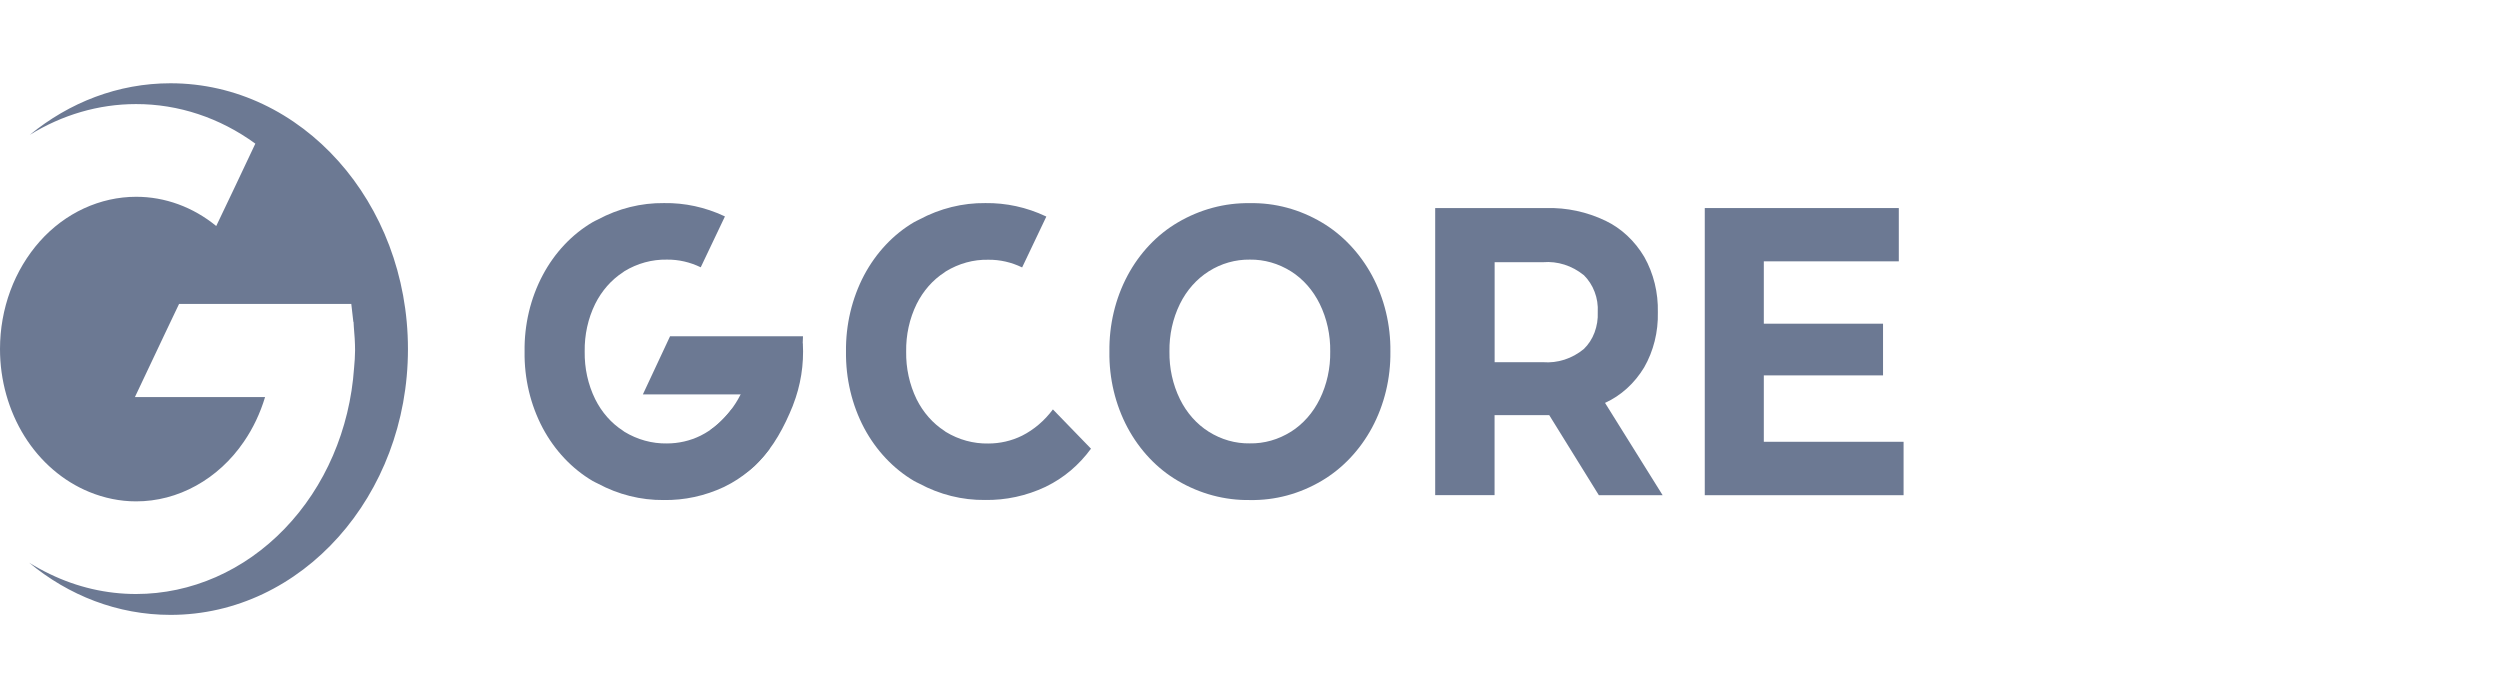
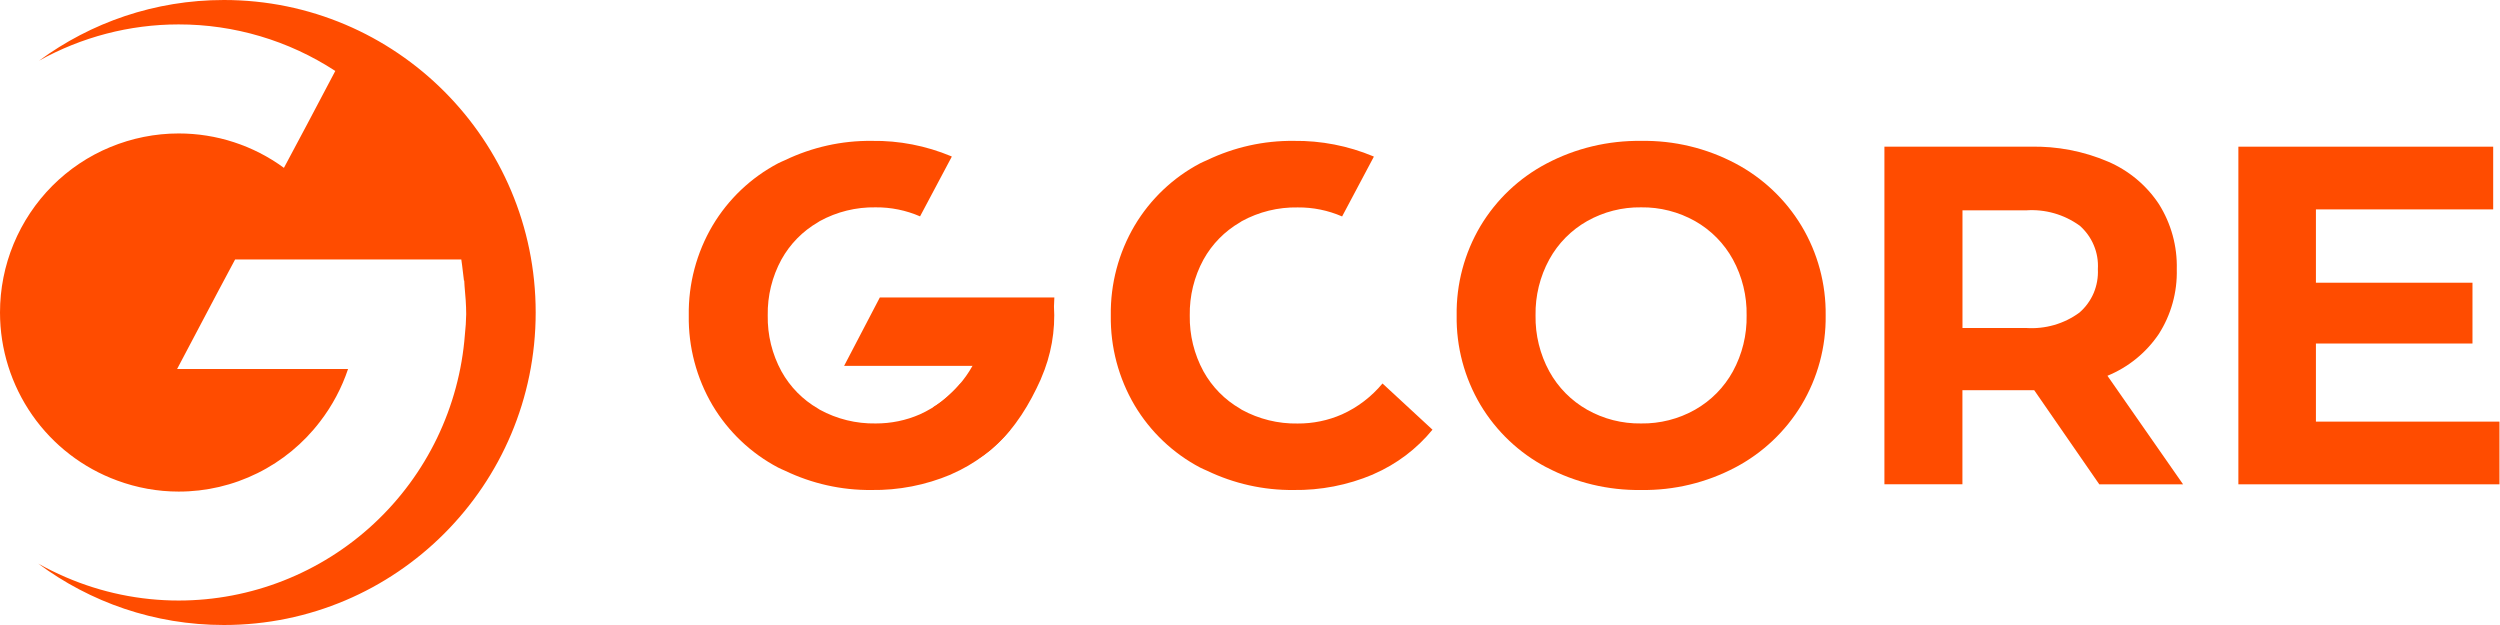
- <svg xmlns="http://www.w3.org/2000/svg" _ngcontent-aik-c46="" width="28.725" height="8.021" viewBox="0 0 37.725 8.021" fill="none" class="logo-variant_orange" version="1.1" id="svg8">
-   <defs id="defs8" />
-   <path _ngcontent-aik-c46="" fill-rule="evenodd" clip-rule="evenodd" d="m 6.156,4.011 c 0,2.215 -1.604,4.011 -3.583,4.011 -0.799,0 -1.538,-0.293 -2.134,-0.788 C 0.541,7.297 0.646,7.355 0.755,7.407 1.165,7.605 1.606,7.707 2.053,7.707 c 0.832,0 1.632,-0.352 2.242,-0.985 0.61,-0.632 0.984,-1.499 1.048,-2.427 0.009,-0.088 0.014,-0.175 0.015,-0.263 0,-0.112 -0.008,-0.242 -0.019,-0.36 -7.302e-4,-0.011 -0.001,-0.023 -0.002,-0.034 0,-0.013 -7.302e-4,-0.026 -0.002,-0.039 l -0.003,0.003 C 5.316,3.449 5.301,3.33 5.301,3.33 H 2.702 L 2.5,3.754 2.036,4.735 H 4 C 3.927,4.978 3.819,5.207 3.679,5.41 3.488,5.69 3.242,5.916 2.959,6.072 2.678,6.228 2.367,6.31 2.052,6.309 1.812,6.309 1.573,6.26 1.347,6.167 0.952,6.005 0.611,5.712 0.37,5.327 0.129,4.94 0,4.481 0,4.011 0,3.709 0.053,3.41 0.156,3.131 0.259,2.853 0.411,2.599 0.601,2.385 0.791,2.172 1.018,2.003 1.267,1.888 1.517,1.773 1.784,1.713 2.053,1.713 2.488,1.712 2.912,1.867 3.263,2.154 L 3.532,1.59 3.853,0.911 c -0.536,-0.391 -1.161,-0.598 -1.801,-0.597 -0.565,0 -1.116,0.163 -1.603,0.465 C 1.045,0.29 1.779,1.6479492e-8 2.573,1.6479492e-8 4.552,1.6479492e-8 6.156,1.796 6.156,4.011 Z" fill="#FF4C00" id="path1" style="fill:#6c7993;fill-opacity:1;stroke-width:0.237" />
-   <path _ngcontent-aik-c46="" d="m 15.888,4.922 c -0.126,0.169 -0.285,0.305 -0.465,0.396 -0.16,0.079 -0.334,0.118 -0.51,0.118 -0.224,0.004 -0.445,-0.056 -0.642,-0.176 -0.007,-0.004 -0.013,-0.01 -0.02,-0.015 C 14.075,5.131 13.93,4.966 13.831,4.767 13.724,4.546 13.67,4.3 13.674,4.049 c -0.004,-0.25 0.05,-0.498 0.158,-0.718 0.099,-0.198 0.243,-0.363 0.42,-0.477 0.007,-0.005 0.013,-0.011 0.02,-0.015 0.197,-0.12 0.418,-0.181 0.642,-0.176 0.176,-0.002 0.349,0.038 0.51,0.116 l 0.365,-0.767 c 0,0 -0.005,-0.004 -0.009,-0.005 C 15.492,1.871 15.182,1.804 14.87,1.808 14.525,1.804 14.184,1.889 13.872,2.056 c -0.026,0.014 -0.053,0.025 -0.079,0.04 -0.312,0.183 -0.572,0.46 -0.753,0.799 -0.184,0.349 -0.279,0.749 -0.274,1.154 -0.005,0.405 0.089,0.805 0.274,1.154 0.181,0.338 0.441,0.614 0.753,0.798 0.026,0.016 0.053,0.026 0.079,0.04 0.309,0.166 0.648,0.251 0.992,0.247 0.313,0.005 0.624,-0.062 0.913,-0.198 0.004,-0.002 0.007,-0.004 0.011,-0.006 0.262,-0.127 0.494,-0.322 0.675,-0.57 L 15.887,4.92 Z" fill="#FF4C00" id="path2" style="fill:#6c7993;fill-opacity:1;stroke-width:0.237" />
-   <path _ngcontent-aik-c46="" d="M 17.773,5.998 C 17.459,5.814 17.197,5.536 17.015,5.197 16.83,4.85 16.735,4.453 16.741,4.049 c -0.005,-0.404 0.089,-0.801 0.274,-1.148 0.182,-0.34 0.444,-0.617 0.758,-0.801 0.335,-0.197 0.709,-0.297 1.088,-0.291 0.378,-0.007 0.751,0.093 1.085,0.291 0.313,0.185 0.575,0.463 0.758,0.801 0.186,0.347 0.282,0.744 0.277,1.148 0.005,0.404 -0.091,0.801 -0.277,1.148 -0.183,0.339 -0.445,0.616 -0.758,0.801 -0.334,0.198 -0.707,0.298 -1.085,0.291 -0.378,0.006 -0.753,-0.094 -1.088,-0.291 z M 19.481,5.258 C 19.664,5.142 19.814,4.972 19.915,4.766 20.023,4.546 20.077,4.299 20.073,4.048 20.077,3.798 20.023,3.55 19.915,3.33 19.814,3.124 19.664,2.953 19.481,2.838 19.291,2.719 19.078,2.658 18.86,2.661 18.644,2.658 18.429,2.718 18.24,2.838 c -0.183,0.116 -0.334,0.286 -0.435,0.492 -0.108,0.22 -0.162,0.467 -0.158,0.718 -0.004,0.25 0.05,0.498 0.158,0.718 0.101,0.206 0.252,0.377 0.435,0.492 0.189,0.119 0.403,0.18 0.62,0.176 0.217,0.004 0.431,-0.057 0.62,-0.176 z" fill="#FF4C00" id="path3" style="fill:#6c7993;fill-opacity:1;stroke-width:0.237" />
-   <path _ngcontent-aik-c46="" d="M 24.126,6.215 23.378,5.008 H 22.553 V 6.215 H 21.657 V 1.883 h 1.677 c 0.307,-0.008 0.612,0.057 0.894,0.192 0.238,0.114 0.441,0.304 0.584,0.545 0.141,0.25 0.212,0.541 0.205,0.836 0.007,0.295 -0.065,0.585 -0.207,0.832 -0.145,0.24 -0.35,0.426 -0.59,0.535 l 0.869,1.393 H 24.126 Z M 23.899,2.895 C 23.721,2.751 23.503,2.682 23.285,2.7 h -0.731 V 4.209 h 0.731 c 0.219,0.017 0.437,-0.053 0.614,-0.198 0.071,-0.068 0.127,-0.154 0.163,-0.251 0.036,-0.097 0.053,-0.201 0.048,-0.305 0.006,-0.105 -0.01,-0.211 -0.047,-0.307 -0.036,-0.097 -0.093,-0.183 -0.163,-0.253 z" fill="#FF4C00" id="path4" style="fill:#6c7993;fill-opacity:1;stroke-width:0.237" />
-   <path _ngcontent-aik-c46="" d="M 28.725,5.411 V 6.216 H 25.725 V 1.883 h 2.928 V 2.687 h -2.037 v 0.941 h 1.799 v 0.78 h -1.799 v 1.002 h 2.109 z" fill="#FF4C00" id="path5" style="fill:#6c7993;fill-opacity:1;stroke-width:0.237" />
-   <path _ngcontent-aik-c46="" d="M 11.038,4.921 C 10.911,5.091 10.753,5.227 10.573,5.317 10.413,5.396 10.239,5.435 10.064,5.435 9.84,5.439 9.618,5.378 9.421,5.258 c -0.007,-0.004 -0.013,-0.01 -0.02,-0.015 C 9.225,5.13 9.08,4.965 8.981,4.766 8.873,4.546 8.819,4.299 8.823,4.048 8.819,3.798 8.873,3.55 8.981,3.33 9.08,3.132 9.224,2.967 9.401,2.852 c 0.007,-0.005 0.013,-0.011 0.02,-0.015 C 9.618,2.717 9.839,2.657 10.064,2.661 c 0.176,-0.002 0.349,0.038 0.51,0.116 l 0.365,-0.767 c 0,0 -0.005,-0.004 -0.009,-0.005 C 10.642,1.87 10.332,1.803 10.02,1.808 9.674,1.804 9.333,1.889 9.022,2.056 8.996,2.07 8.968,2.08 8.943,2.096 8.631,2.279 8.37,2.556 8.19,2.895 8.005,3.243 7.91,3.643 7.916,4.049 c -0.006,0.406 0.089,0.805 0.274,1.154 0.181,0.338 0.441,0.614 0.753,0.798 0.026,0.016 0.053,0.026 0.079,0.04 0.309,0.166 0.648,0.251 0.992,0.248 0.313,0.005 0.624,-0.062 0.913,-0.198 0.004,-0.002 0.007,-0.004 0.011,-0.006 0.262,-0.127 0.494,-0.322 0.675,-0.57 L 11.037,4.92 Z" fill="#FF4C00" id="path6" style="fill:#6c7993;fill-opacity:1;stroke-width:0.237" />
-   <path _ngcontent-aik-c46="" d="m 12.113,3.924 -0.783,0.003 c 0.011,0.22 -0.023,0.441 -0.099,0.644 -0.07,0.18 -0.173,0.341 -0.301,0.474 -0.064,0.068 -0.132,0.131 -0.206,0.183 0.098,0.278 0.184,0.537 0.232,0.834 0.174,-0.104 0.339,-0.187 0.484,-0.34 0.232,-0.235 0.394,-0.535 0.523,-0.854 0.002,-0.004 0.003,-0.009 0.004,-0.012 0.115,-0.293 0.166,-0.612 0.148,-0.931 z" fill="#FF4C00" id="path7" style="fill:#6c7993;fill-opacity:1;stroke-width:0.237" />
-   <path _ngcontent-aik-c46="" d="m 12.117,3.818 -0.004,0.106 -0.384,0.771 H 9.701 L 10.111,3.818 Z" fill="#FF4C00" id="path8" style="fill:#6c7993;fill-opacity:1;stroke-width:0.237" />
+ <svg xmlns="http://www.w3.org/2000/svg" _ngcontent-aik-c46="" width="128" height="32" viewBox="0 0 128 32" fill="none" class="logo-variant_orange">
+   <path _ngcontent-aik-c46="" fill-rule="evenodd" clip-rule="evenodd" d="M27.427 16C27.427 24.836 20.279 32 11.463 32C7.902 32 4.612 30.831 1.957 28.856C2.411 29.111 2.88 29.342 3.362 29.55C5.188 30.339 7.156 30.747 9.146 30.747C12.852 30.747 16.419 29.342 19.135 26.82C21.851 24.297 23.519 20.839 23.802 17.136C23.841 16.786 23.863 16.436 23.869 16.086C23.869 15.639 23.832 15.122 23.785 14.65C23.783 14.606 23.78 14.558 23.777 14.514C23.777 14.461 23.774 14.408 23.769 14.358L23.755 14.372C23.688 13.758 23.619 13.286 23.619 13.286H12.037L11.136 14.975L9.068 18.892H17.821C17.497 19.861 17.012 20.772 16.388 21.583C15.537 22.7 14.443 23.603 13.184 24.225C11.929 24.847 10.546 25.172 9.143 25.169C8.071 25.169 7.006 24.975 6 24.603C4.24 23.958 2.722 22.789 1.649 21.25C0.576 19.708 0 17.878 0 16C0 14.797 0.236 13.603 0.696 12.492C1.156 11.381 1.829 10.369 2.677 9.517C3.525 8.667 4.534 7.989 5.646 7.531C6.757 7.072 7.946 6.833 9.146 6.833C11.083 6.831 12.974 7.447 14.537 8.594L15.737 6.342L17.167 3.633C14.781 2.075 11.992 1.247 9.143 1.25C6.624 1.25 4.171 1.9 2.001 3.106C4.653 1.156 7.924 0 11.463 0C20.279 0 27.427 7.164 27.427 16Z" fill="#FF4C00" />
+   <path _ngcontent-aik-c46="" d="M70.783 19.636C70.219 20.312 69.513 20.855 68.712 21.215C67.999 21.53 67.222 21.688 66.442 21.684C65.446 21.702 64.459 21.46 63.581 20.981C63.55 20.963 63.522 20.942 63.49 20.921C62.707 20.469 62.06 19.811 61.619 19.016C61.14 18.137 60.899 17.153 60.916 16.152C60.899 15.154 61.14 14.167 61.619 13.288C62.06 12.496 62.703 11.838 63.49 11.383C63.522 11.365 63.55 11.341 63.581 11.323C64.459 10.844 65.442 10.602 66.442 10.62C67.226 10.613 67.999 10.77 68.716 11.082L70.342 8.021C70.342 8.021 70.317 8.007 70.303 8C69.02 7.465 67.638 7.195 66.246 7.213C64.708 7.195 63.19 7.535 61.801 8.2C61.686 8.256 61.563 8.298 61.448 8.361C60.059 9.093 58.898 10.196 58.094 11.547C57.272 12.941 56.849 14.534 56.873 16.152C56.849 17.77 57.272 19.363 58.094 20.756C58.898 22.105 60.059 23.208 61.448 23.94C61.563 24.003 61.686 24.045 61.801 24.101C63.179 24.762 64.69 25.102 66.219 25.088C67.614 25.109 68.999 24.84 70.286 24.297C70.303 24.29 70.317 24.279 70.335 24.272C71.503 23.764 72.535 22.987 73.343 22L70.779 19.629L70.783 19.636Z" fill="#FF4C00" />
+   <path _ngcontent-aik-c46="" d="M79.18 23.929C77.781 23.194 76.613 22.087 75.801 20.732C74.98 19.349 74.556 17.763 74.581 16.152C74.556 14.541 74.98 12.955 75.801 11.572C76.613 10.217 77.781 9.111 79.18 8.375C80.673 7.587 82.338 7.192 84.028 7.213C85.71 7.185 87.374 7.584 88.861 8.372C90.256 9.111 91.425 10.217 92.239 11.569C93.068 12.952 93.495 14.538 93.474 16.149C93.495 17.759 93.068 19.346 92.239 20.729C91.425 22.08 90.256 23.187 88.861 23.925C87.374 24.713 85.71 25.113 84.028 25.088C82.342 25.113 80.673 24.713 79.18 23.925V23.929ZM86.787 20.977C87.602 20.515 88.273 19.836 88.725 19.013C89.204 18.134 89.445 17.15 89.427 16.149C89.445 15.151 89.204 14.163 88.725 13.284C88.273 12.461 87.602 11.782 86.787 11.32C85.944 10.847 84.993 10.602 84.024 10.616C83.059 10.602 82.104 10.844 81.261 11.32C80.446 11.782 79.775 12.461 79.323 13.284C78.844 14.163 78.603 15.147 78.62 16.149C78.603 17.147 78.844 18.134 79.323 19.013C79.775 19.836 80.446 20.515 81.261 20.977C82.104 21.454 83.055 21.695 84.024 21.681C84.989 21.695 85.944 21.454 86.787 20.977Z" fill="#FF4C00" />
+   <path _ngcontent-aik-c46="" d="M107.481 24.794L104.152 19.979H100.476V24.794H96.482V7.51H103.952C105.32 7.479 106.677 7.738 107.936 8.277C108.996 8.732 109.902 9.489 110.538 10.452C111.164 11.45 111.482 12.608 111.451 13.785C111.482 14.962 111.161 16.117 110.528 17.105C109.881 18.061 108.968 18.803 107.901 19.24L111.773 24.797H107.481V24.794ZM106.47 11.547C105.677 10.977 104.708 10.7 103.735 10.77H100.479V16.793H103.735C104.711 16.859 105.684 16.583 106.47 16.002C106.785 15.728 107.034 15.385 107.198 15C107.359 14.615 107.432 14.198 107.411 13.781C107.436 13.361 107.366 12.941 107.202 12.556C107.041 12.167 106.789 11.824 106.474 11.547H106.47Z" fill="#FF4C00" />
+   <path _ngcontent-aik-c46="" d="M127.973 21.587V24.797H114.605V7.51H127.651V10.721H118.575V14.475H126.591V17.588H118.575V21.587H127.969H127.973Z" fill="#FF4C00" />
+   <path _ngcontent-aik-c46="" d="M49.174 19.633C48.611 20.308 47.904 20.851 47.104 21.212C46.39 21.527 45.614 21.684 44.834 21.681C43.837 21.698 42.851 21.457 41.973 20.977C41.941 20.96 41.913 20.939 41.882 20.918C41.099 20.466 40.451 19.808 40.011 19.013C39.532 18.134 39.29 17.15 39.308 16.149C39.29 15.15 39.532 14.163 40.011 13.284C40.451 12.493 41.095 11.835 41.882 11.379C41.913 11.362 41.941 11.337 41.973 11.32C42.851 10.84 43.833 10.599 44.834 10.616C45.617 10.609 46.39 10.767 47.107 11.078L48.733 8.018C48.733 8.018 48.709 8.004 48.695 7.997C47.411 7.461 46.03 7.192 44.638 7.213C43.099 7.195 41.581 7.535 40.193 8.2C40.077 8.256 39.955 8.298 39.84 8.361C38.451 9.093 37.29 10.196 36.485 11.547C35.663 12.938 35.24 14.534 35.265 16.152C35.24 17.77 35.663 19.363 36.485 20.757C37.29 22.105 38.451 23.208 39.84 23.939C39.955 24.003 40.077 24.044 40.193 24.101C41.571 24.762 43.081 25.102 44.61 25.088C46.005 25.109 47.39 24.839 48.678 24.297C48.695 24.29 48.709 24.279 48.726 24.272C49.895 23.764 50.926 22.987 51.734 22L49.171 19.629L49.174 19.633Z" fill="#FF4C00" />
+   <path _ngcontent-aik-c46="" d="M53.966 15.655L50.475 15.669C50.524 16.548 50.374 17.427 50.035 18.239C49.723 18.957 49.265 19.601 48.691 20.13C48.408 20.403 48.104 20.652 47.772 20.858C48.209 21.968 48.593 23.001 48.803 24.185C49.576 23.768 50.314 23.439 50.958 22.829C51.993 21.891 52.714 20.697 53.287 19.422C53.294 19.405 53.297 19.387 53.305 19.373C53.815 18.204 54.043 16.933 53.962 15.658L53.966 15.655Z" fill="#FF4C00" />
+   <path _ngcontent-aik-c46="" d="M53.983 15.231L53.965 15.655L52.255 18.733H43.218L45.047 15.231H53.983Z" fill="#FF4C00" />
</svg>
